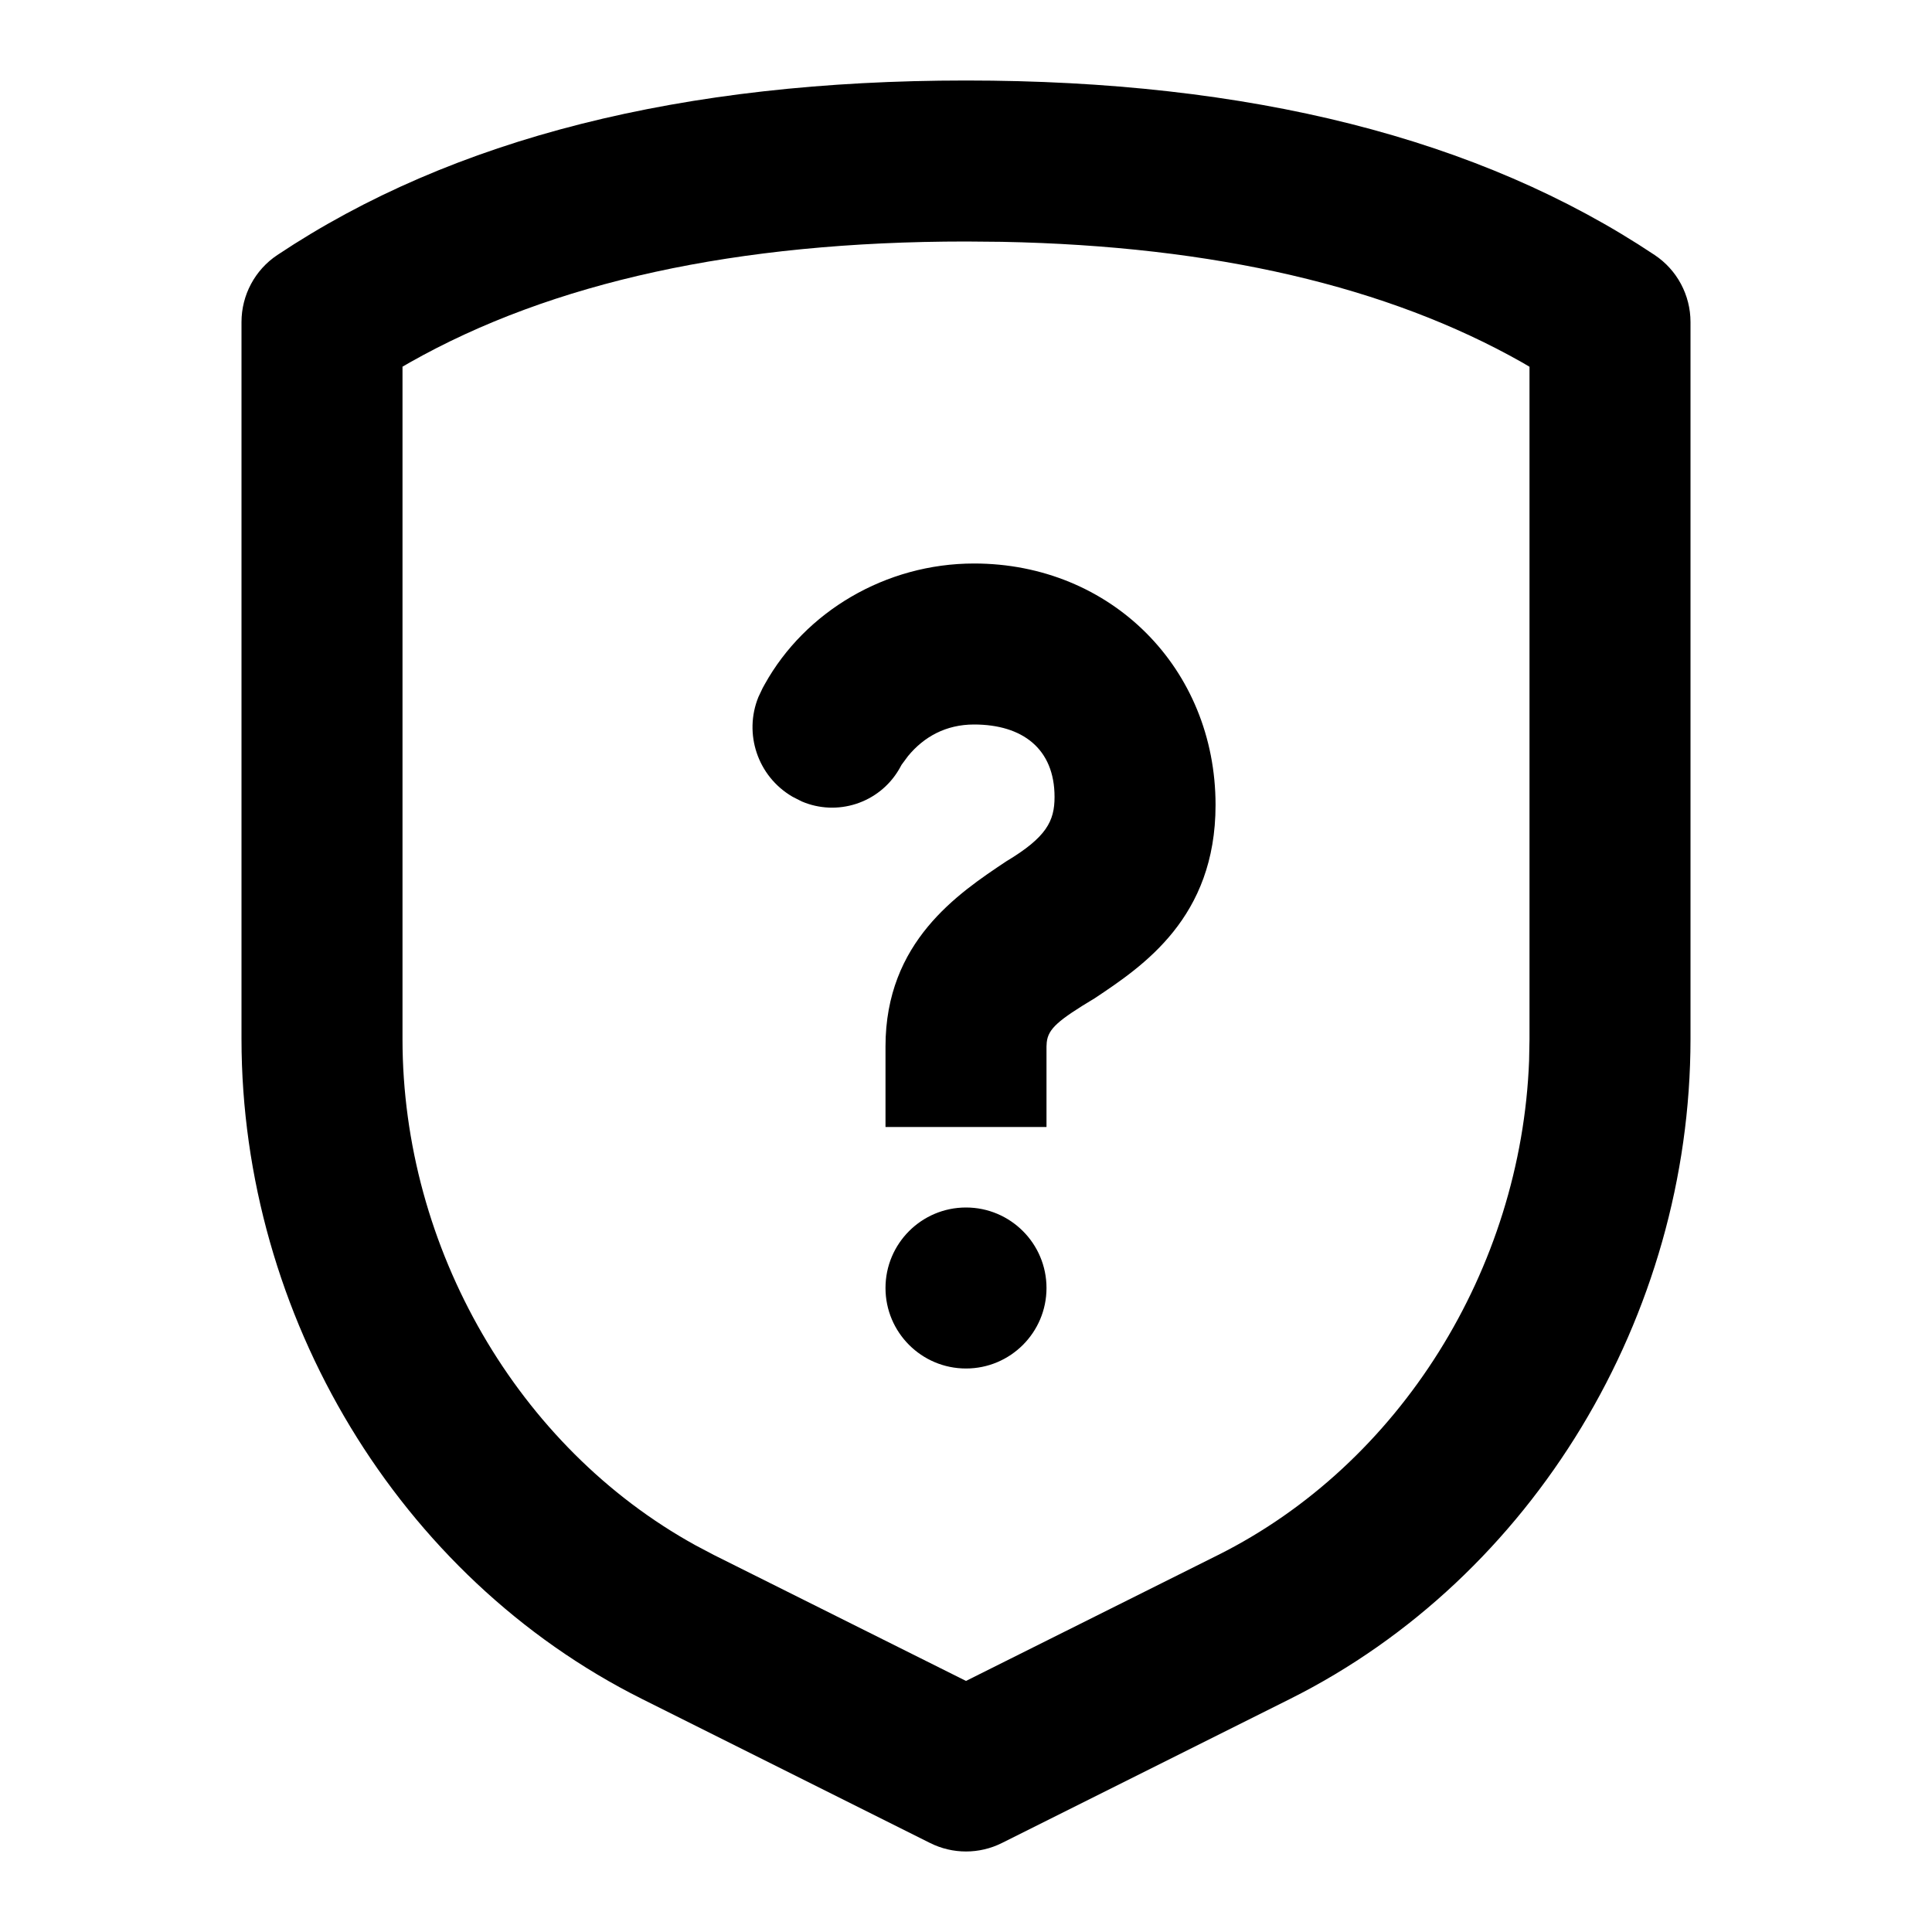
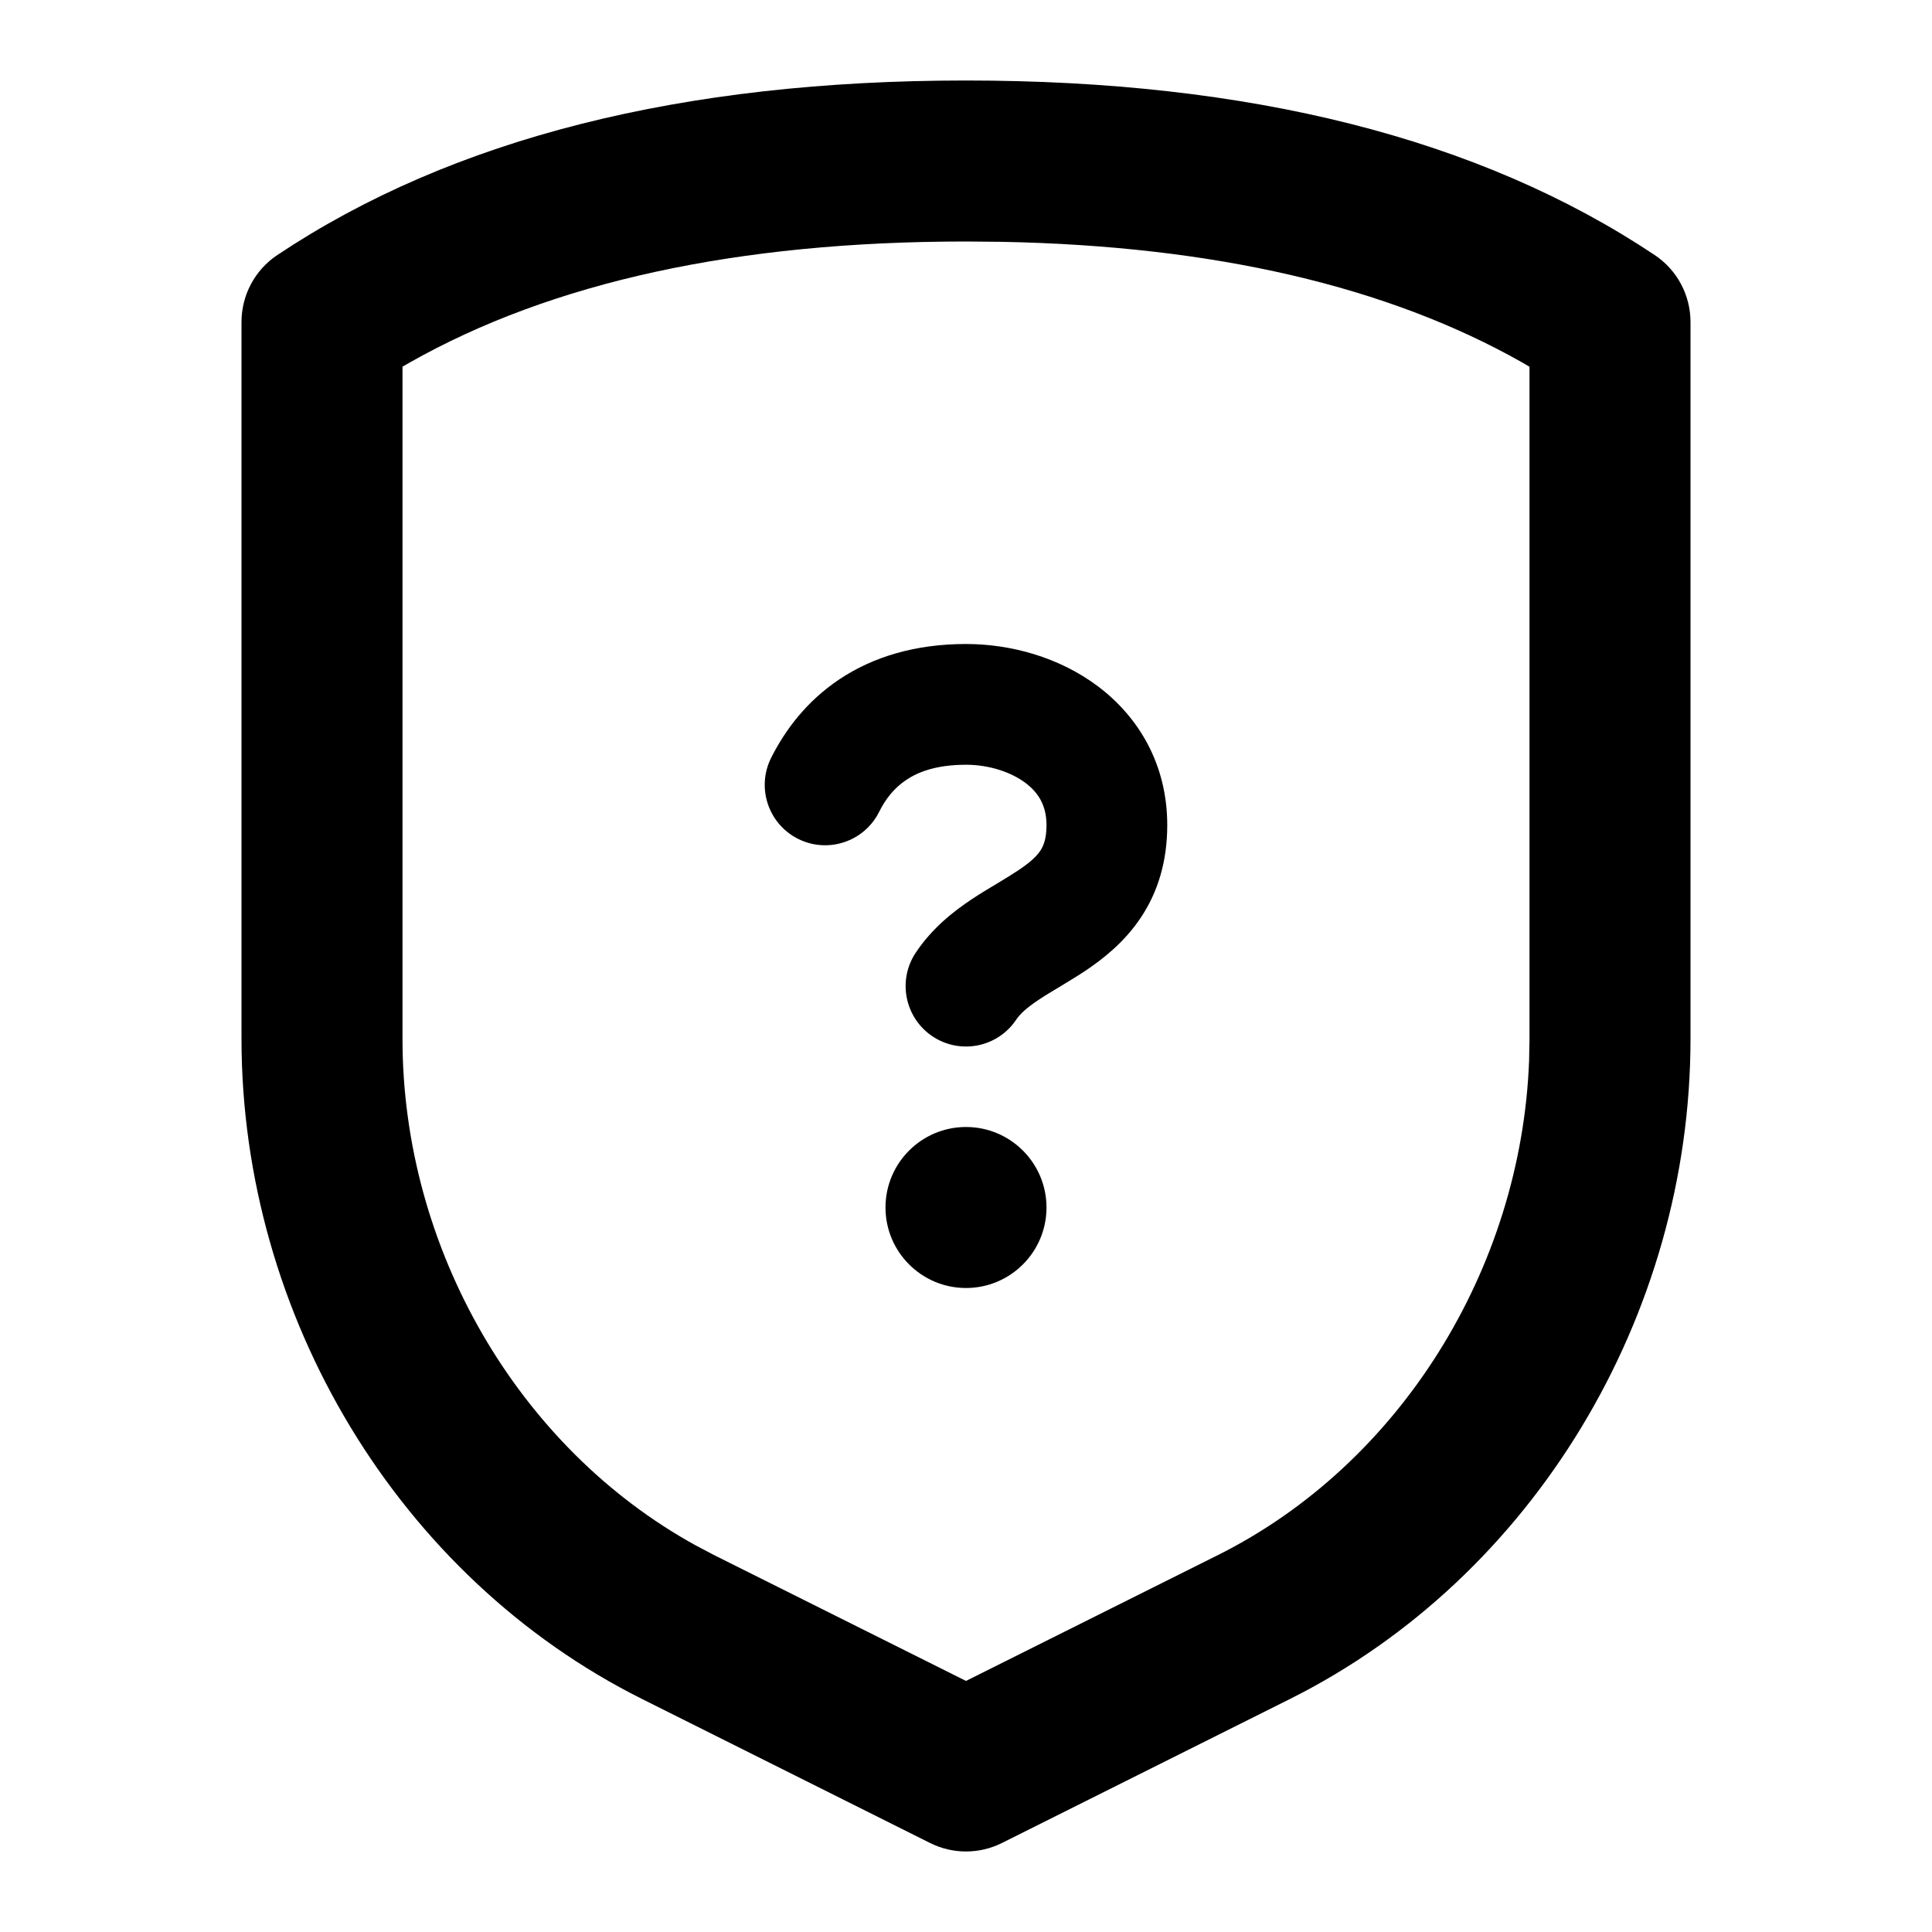
<svg xmlns="http://www.w3.org/2000/svg" width="24" height="24" viewBox="0 0 24 24">
-   <path d="M12,1 C15.517,1 18.374,1.714 20.555,3.168 C20.833,3.353 21,3.666 21,4 L21,4 L21,12.91 C20.998,16.344 19.05,19.592 16.027,21.104 L16.027,21.104 L12.447,22.894 C12.166,23.035 11.834,23.035 11.553,22.894 L11.553,22.894 L7.973,21.104 C4.95,19.592 3.002,16.344 3,12.909 L3,12.909 L3,4 C3,3.666 3.167,3.353 3.445,3.168 C5.626,1.714 8.483,1 12,1 Z M12,3 C9.15,3 6.852,3.507 5.092,4.502 L5.092,4.502 L5,4.555 L5,12.909 C5.001,15.507 6.431,17.977 8.636,19.194 L8.636,19.194 L8.867,19.316 L12,20.881 L15.133,19.316 C17.391,18.186 18.896,15.765 18.995,13.177 L18.995,13.177 L19,12.909 L19,4.556 L18.908,4.502 C17.241,3.559 15.09,3.055 12.445,3.004 L12.445,3.004 Z M12,15 C12.552,15 13,15.448 13,16 C13,16.552 12.552,17 12,17 C11.448,17 11,16.552 11,16 C11,15.448 11.448,15 12,15 Z M12.1,7 C13.8,7 15.1,8.3 15.1,10 C15.1,11.4 14.2,12 13.6,12.4 C13.145,12.673 13.021,12.78 13.003,12.948 L13,13 L13,14 L11,14 L11,13 C11,11.7 11.9,11.1 12.5,10.7 C13,10.4 13.1,10.2 13.1,9.9 C13.1,9.3 12.7,9 12.1,9 C11.75,9 11.477,9.153 11.28,9.392 L11.2,9.5 L11.179,9.538 C11.175,9.545 11.171,9.552 11.167,9.559 C10.918,9.981 10.397,10.144 9.958,9.955 L9.85,9.9 L9.841,9.895 C9.409,9.641 9.237,9.112 9.421,8.659 L9.474,8.547 L9.5,8.5 C10,7.6 11,7 12.1,7 Z" />
+   <path d="M12,1 C15.517,1 18.374,1.714 20.555,3.168 C20.833,3.353 21,3.666 21,4 L21,4 L21,12.91 C20.998,16.344 19.05,19.592 16.027,21.104 L16.027,21.104 L12.447,22.894 C12.166,23.035 11.834,23.035 11.553,22.894 L11.553,22.894 L7.973,21.104 C4.95,19.592 3.002,16.344 3,12.909 L3,12.909 L3,4 C3,3.666 3.167,3.353 3.445,3.168 C5.626,1.714 8.483,1 12,1 Z M12,3 C9.15,3 6.852,3.507 5.092,4.502 L5.092,4.502 L5,4.555 L5,12.909 C5.001,15.507 6.431,17.977 8.636,19.194 L8.636,19.194 L8.867,19.316 L12,20.881 L15.133,19.316 C17.391,18.186 18.896,15.765 18.995,13.177 L18.995,13.177 L19,12.909 L19,4.556 L18.908,4.502 C17.241,3.559 15.09,3.055 12.445,3.004 L12.445,3.004 Z M12,14 C12.552,14 13,14.448 13,15 C13,15.552 12.552,16 12,16 C11.448,16 11,15.552 11,15 C11,14.448 11.448,14 12,14 Z M12,8 C12.554,8 13.156,8.163 13.638,8.525 C14.14,8.902 14.5,9.49 14.5,10.25 C14.5,10.698 14.385,11.08 14.171,11.4 C13.966,11.707 13.701,11.913 13.479,12.062 C13.37,12.134 13.259,12.2 13.166,12.257 L13.166,12.257 C13.059,12.321 12.977,12.37 12.901,12.421 C12.748,12.523 12.67,12.598 12.624,12.666 C12.394,13.011 11.929,13.104 11.584,12.874 C11.24,12.644 11.146,12.179 11.376,11.834 C11.581,11.527 11.846,11.321 12.068,11.173 C12.177,11.1 12.288,11.034 12.382,10.978 L12.382,10.978 C12.488,10.914 12.57,10.864 12.647,10.813 C12.799,10.712 12.878,10.636 12.923,10.568 C12.959,10.514 13,10.427 13,10.25 C13,10.01 12.902,9.848 12.738,9.725 C12.553,9.587 12.28,9.5 12,9.5 C11.631,9.5 11.405,9.59 11.26,9.687 C11.11,9.786 11.001,9.924 10.921,10.085 C10.736,10.456 10.285,10.606 9.915,10.421 C9.544,10.236 9.394,9.785 9.579,9.415 C9.749,9.076 10.015,8.714 10.428,8.438 C10.846,8.16 11.369,8 12,8 Z" />
</svg>
